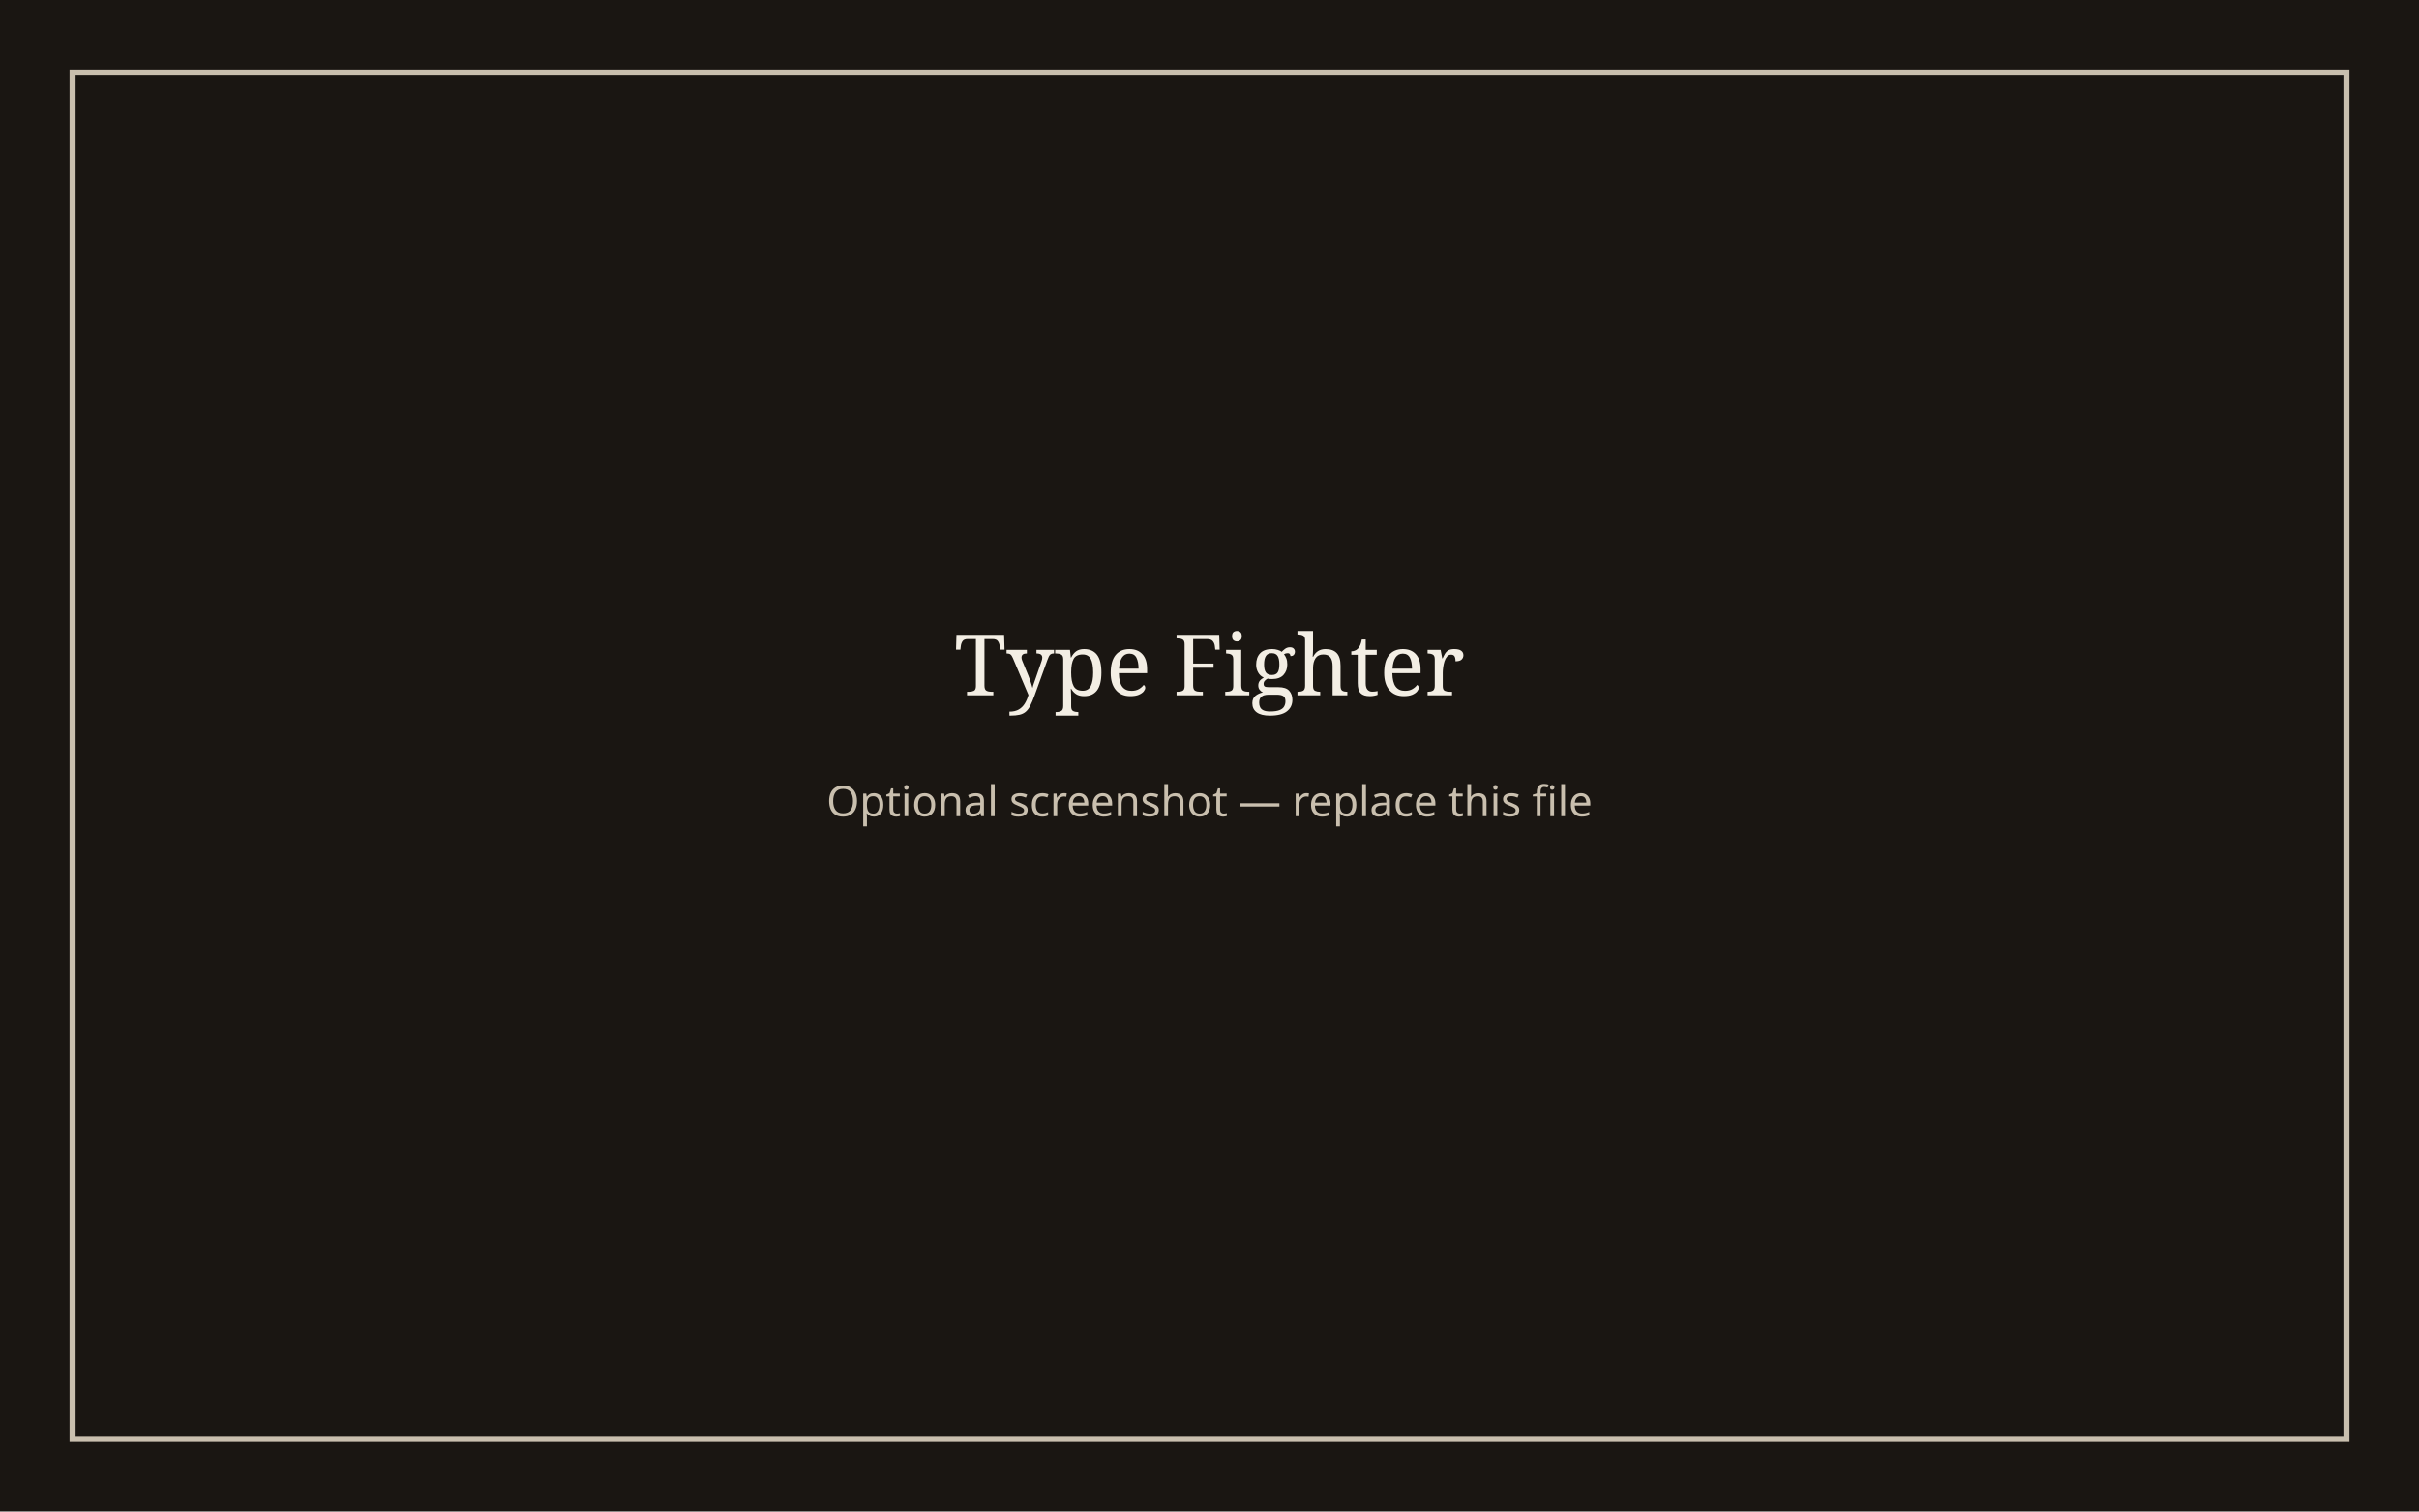
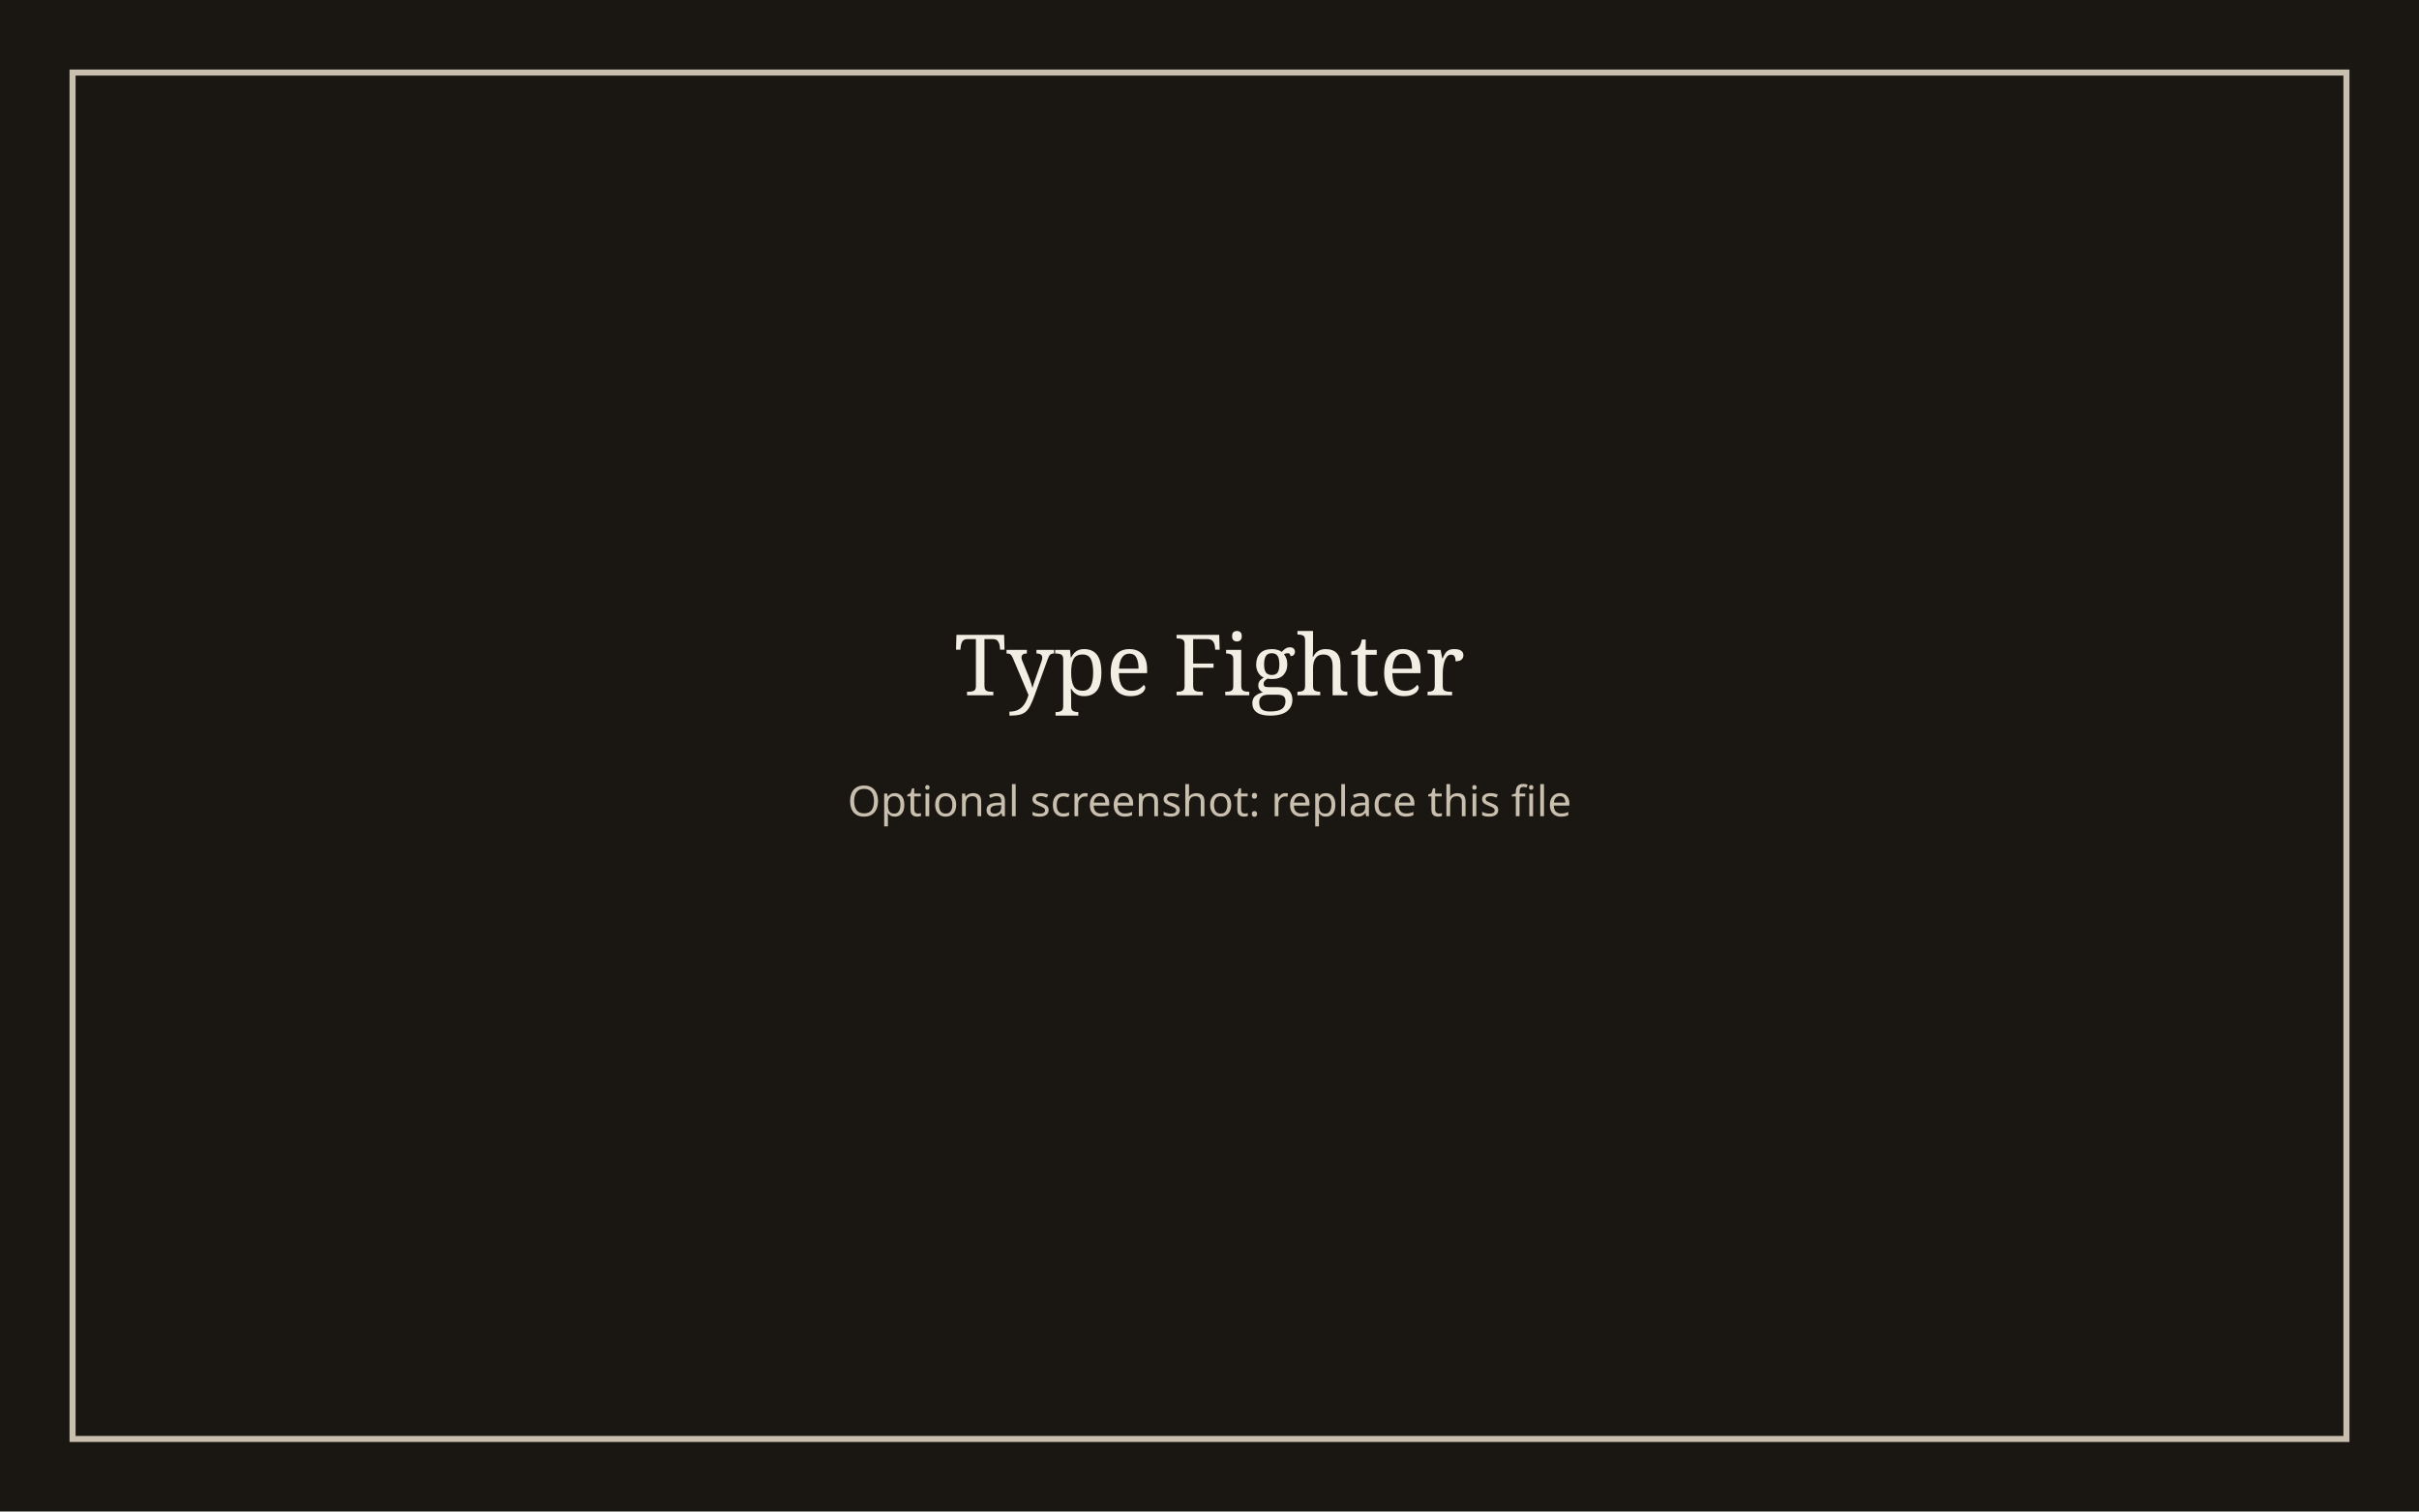
<svg xmlns="http://www.w3.org/2000/svg" width="800" height="500" viewBox="0 0 800 500">
  <rect width="800" height="500" fill="#1a1612" />
  <rect x="24" y="24" width="752" height="452" fill="none" stroke="#c9bfae" stroke-width="2" />
  <text x="400" y="230" text-anchor="middle" font-family="Georgia, serif" font-size="28" fill="#f3eee4">Type Fighter</text>
-   <text x="400" y="270" text-anchor="middle" font-family="ui-sans-serif, system-ui, sans-serif" font-size="14" fill="#c9bfae">Optional screenshot — replace this file</text>
+   <text x="400" y="270" text-anchor="middle" font-family="ui-sans-serif, system-ui, sans-serif" font-size="14" fill="#c9bfae">Optional screenshot: replace this file</text>
</svg>
